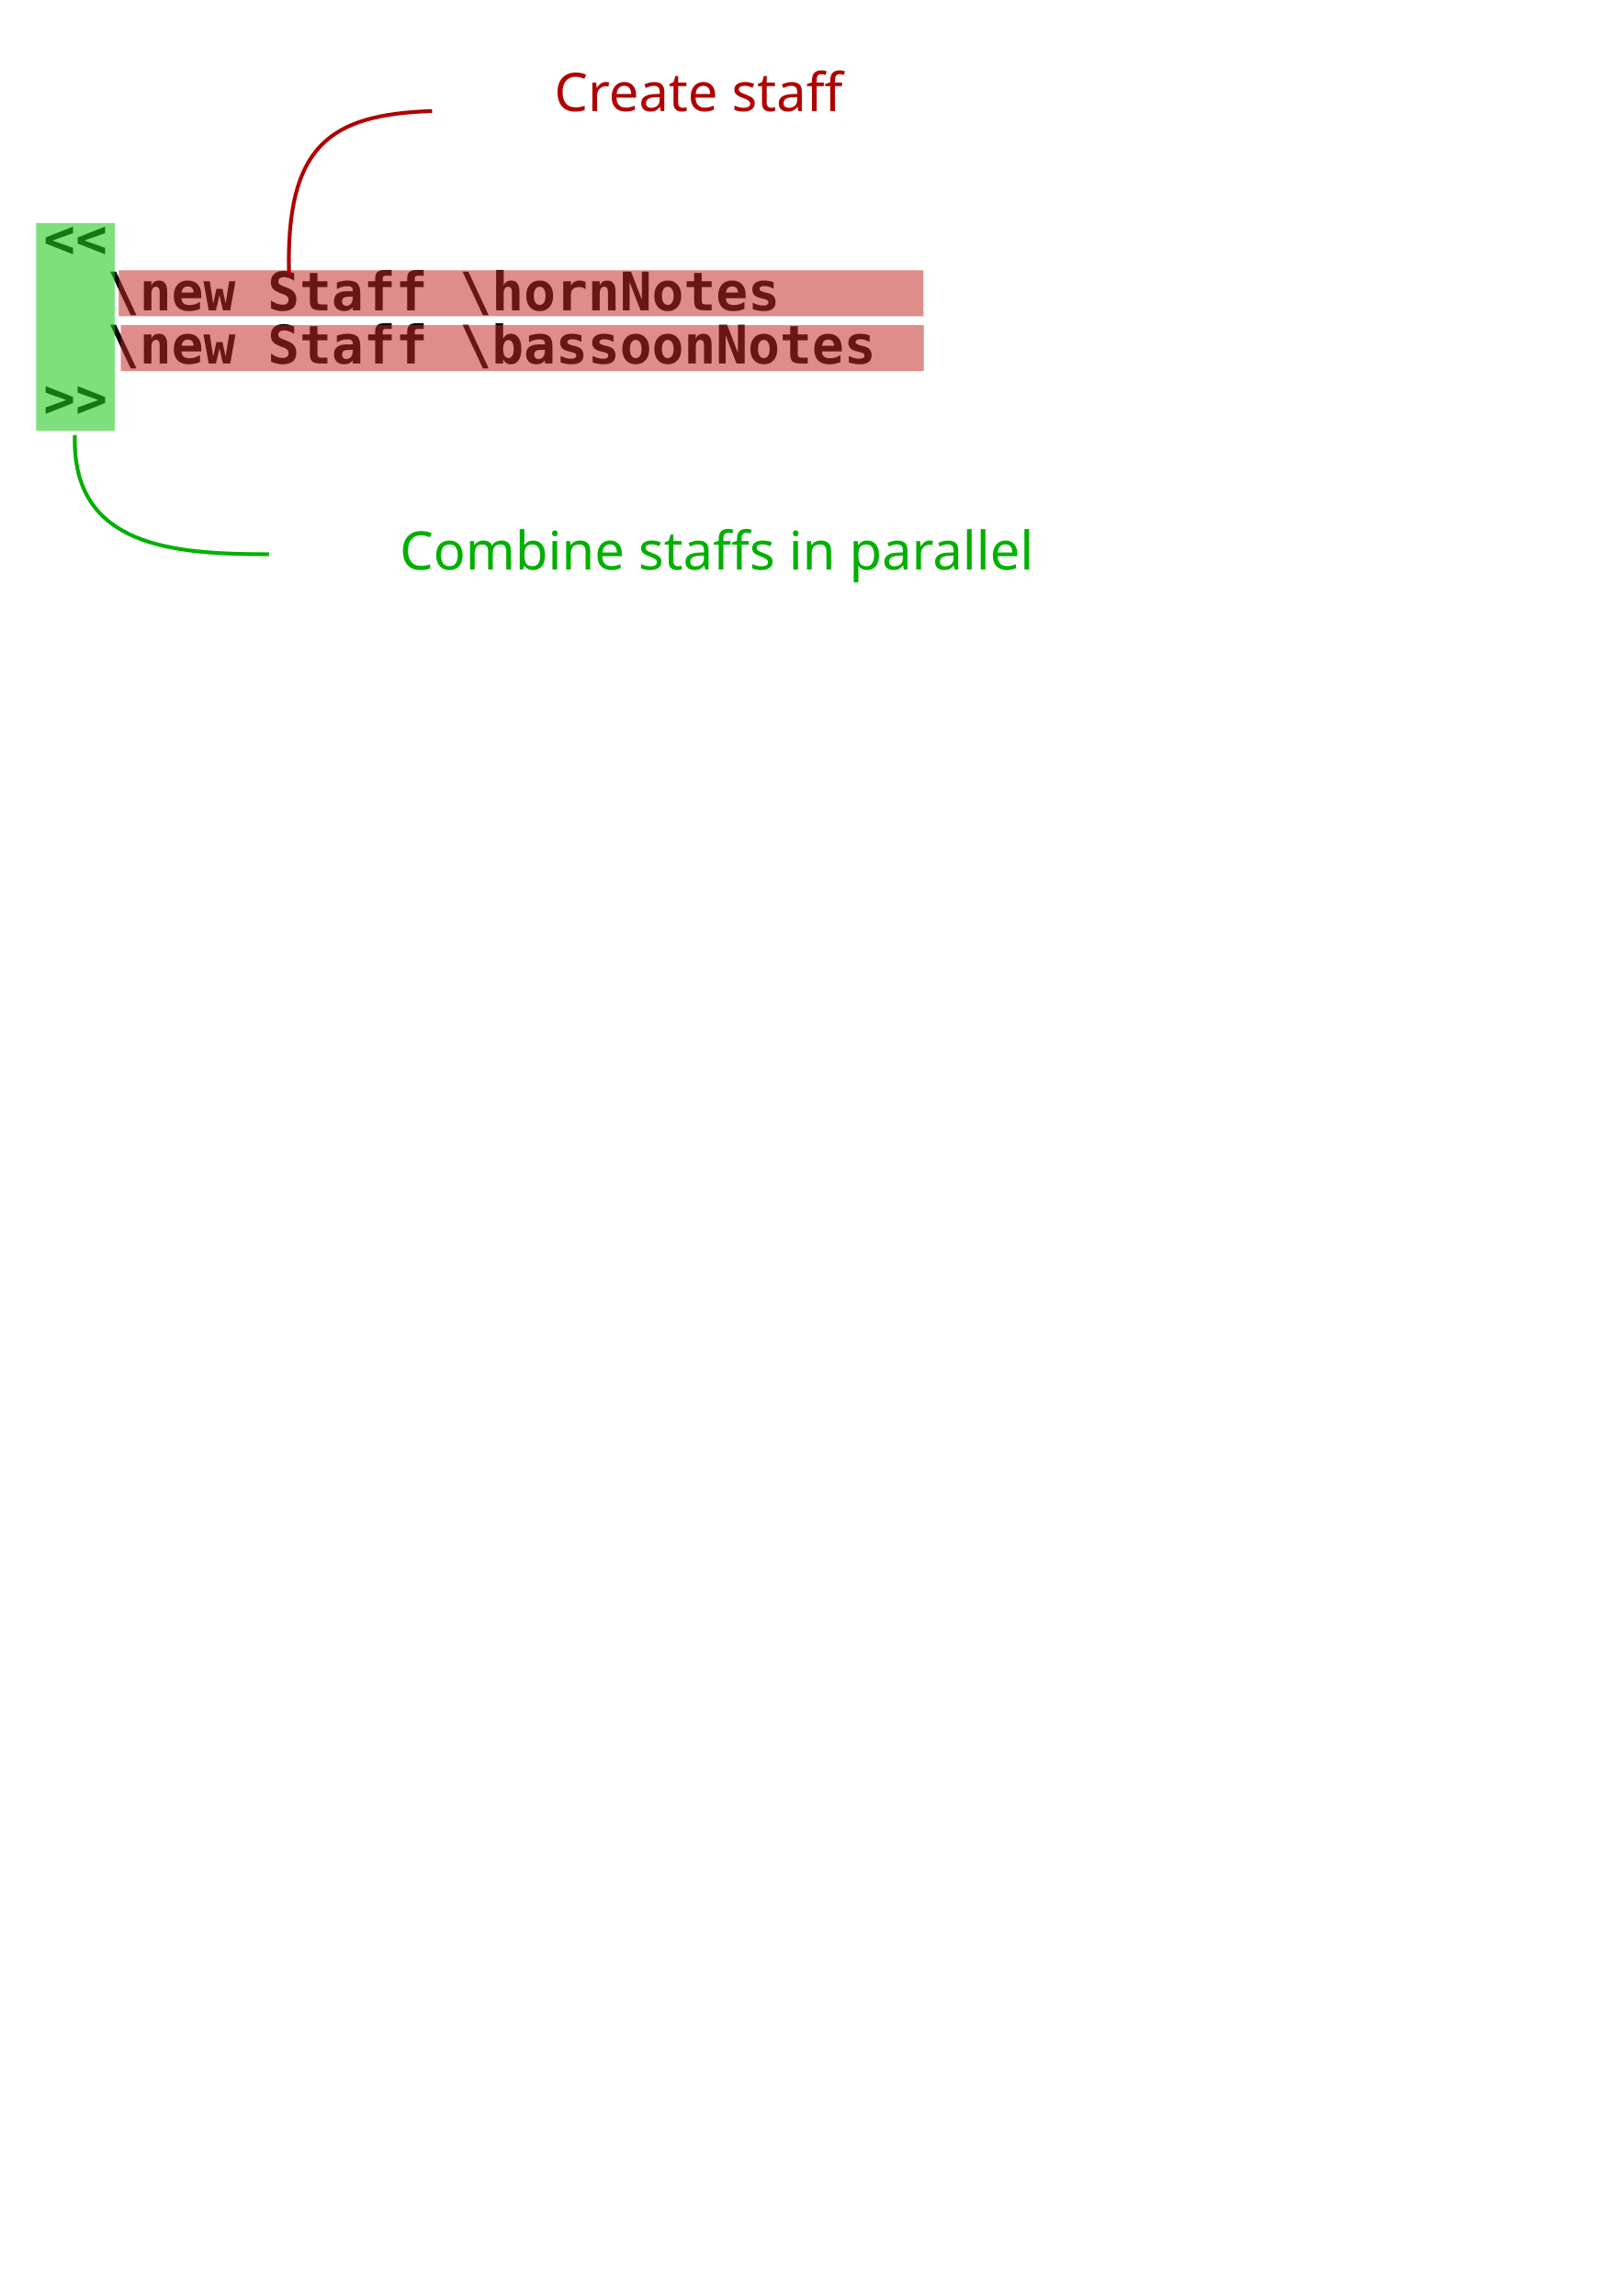
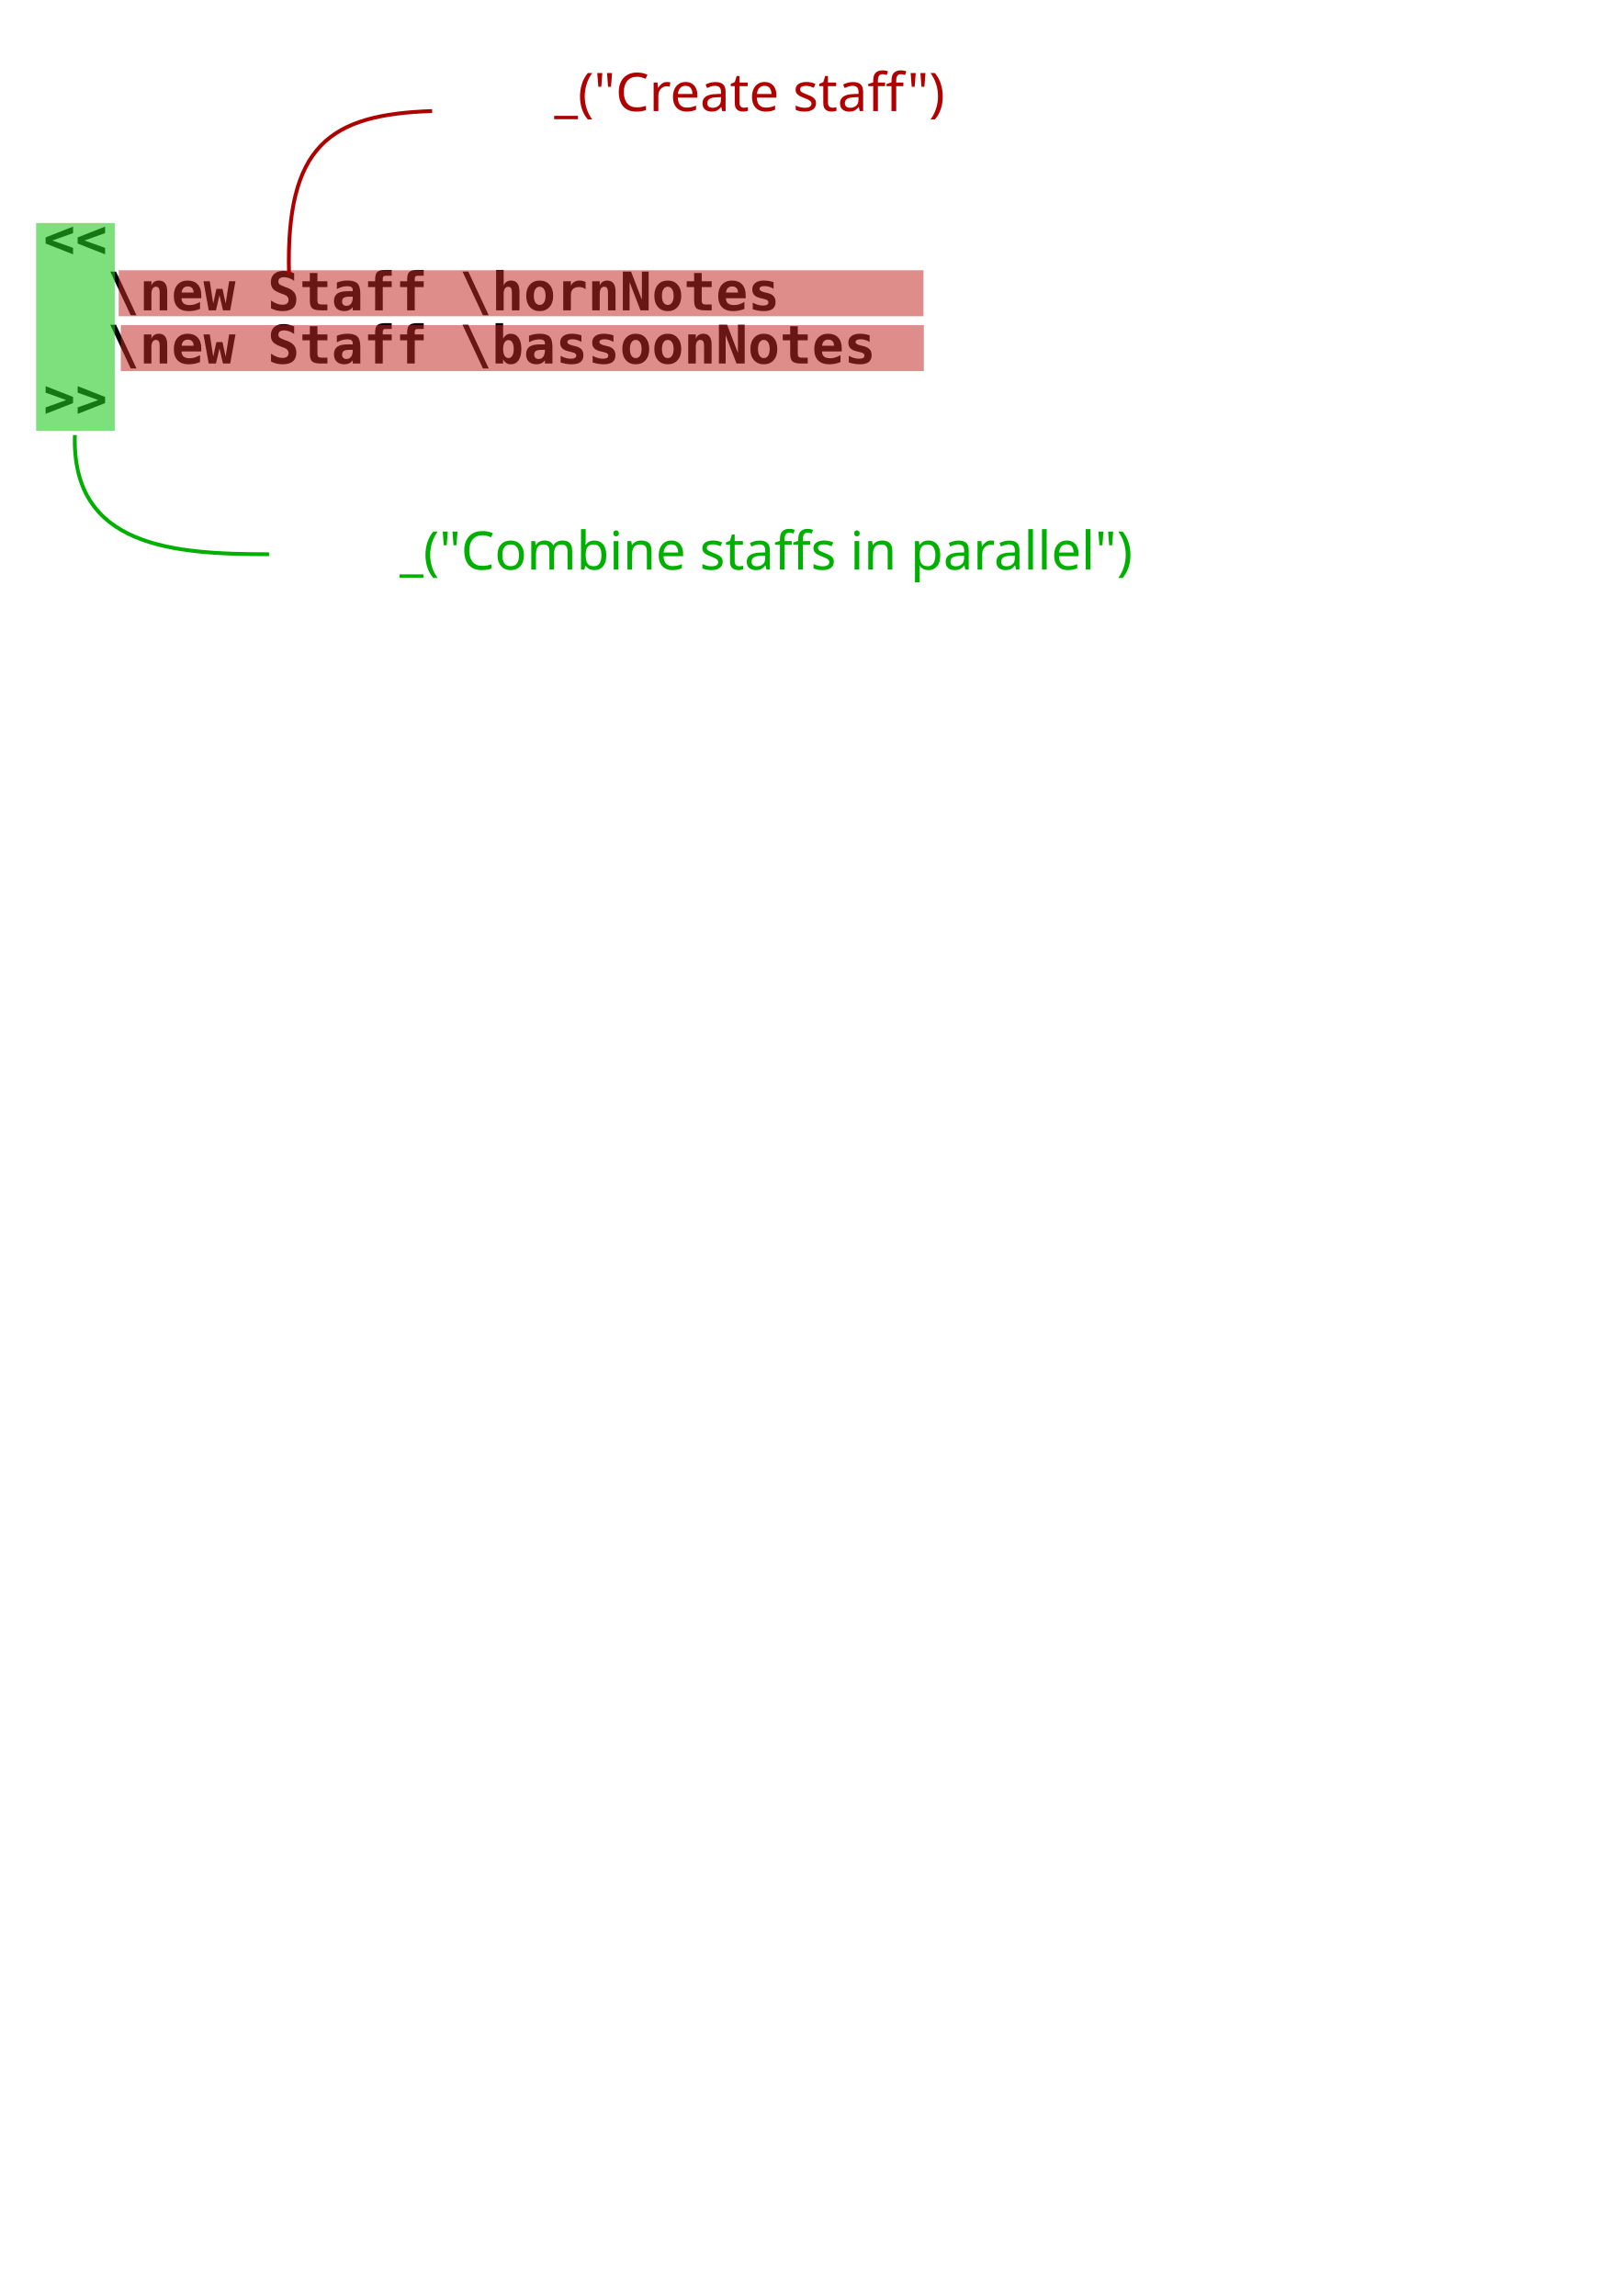
<svg xmlns="http://www.w3.org/2000/svg" xml:space="preserve" id="svg728" width="210mm" height="297mm">
  <defs id="defs730" />
  <text style="font-size:26;font-style:normal;font-variant:normal;font-weight:bold;font-stretch:normal;fill:#000000;fill-opacity:1;stroke:none;stroke-width:1pt;stroke-linecap:butt;stroke-linejoin:miter;stroke-opacity:1;font-family:Luxi Mono;text-anchor:start;writing-mode:lr;" x="21.183" y="125.728" id="text731">
    <tspan x="21.183" y="125.728" id="tspan1178">&lt;&lt;</tspan>
    <tspan x="21.183" y="151.728" id="tspan1180">  \new Staff \hornNotes</tspan>
    <tspan x="21.183" y="177.728" id="tspan1182">  \new Staff \bassoonNotes</tspan>
    <tspan x="21.183" y="203.728" id="tspan1184">&gt;&gt;</tspan>
    <tspan x="21.183" y="229.728" id="tspan1186" />
    <tspan x="21.183" y="255.728" id="tspan1188">  </tspan>
  </text>
  <rect style="font-size:12;fill:#c12b28;fill-opacity:0.537;fill-rule:evenodd;stroke-width:1pt;" id="rect758" width="393.387" height="22.479" x="58.027" y="132.135" />
  <rect style="font-size:12;fill:#c12b28;fill-opacity:0.537;fill-rule:evenodd;stroke-width:1pt;" id="rect759" width="392.554" height="22.479" x="59.047" y="158.964" />
  <rect style="font-size:12;fill:#23ca22;fill-opacity:0.588;fill-rule:evenodd;stroke-width:1pt;" id="rect760" width="38.441" height="101.573" x="17.648" y="109.036" />
  <path style="fill:none;fill-opacity:1;fill-rule:evenodd;stroke:#00b000;stroke-width:1.875;stroke-linecap:butt;stroke-linejoin:miter;stroke-opacity:1;" d="M 36.594,212.691 C 34.929,267.64 84.883,270.97 131.507,270.97" id="path761" />
  <path style="fill:none;fill-opacity:1;fill-rule:evenodd;stroke:#af0000;stroke-width:1.875;stroke-linecap:butt;stroke-linejoin:miter;stroke-opacity:1;" d="M 141.284,134.217 C 139.618,70.942 161.265,55.955 211.219,54.29" id="path762" />
  <text style="font-size:26;font-style:normal;font-weight:normal;fill:#b00000;fill-opacity:1;stroke:none;stroke-width:1pt;stroke-linecap:butt;stroke-linejoin:miter;stroke-opacity:1;font-family:Bitstream Charter;text-anchor:start;writing-mode:lr;" x="230.368" y="54.29" id="text763">
    <tspan id="tspan764">
- Create staff</tspan>
+ _("Create staff")</tspan>
  </text>
  <text style="font-size:26;font-style:normal;font-weight:normal;fill:#00b000;fill-opacity:1;stroke:none;stroke-width:1pt;stroke-linecap:butt;stroke-linejoin:miter;stroke-opacity:1;font-family:Bitstream Charter;text-anchor:start;writing-mode:lr;" x="154.818" y="278.463" id="text766">
    <tspan id="tspan767">
- Combine staffs in parallel</tspan>
+ _("Combine staffs in parallel")</tspan>
  </text>
</svg>
